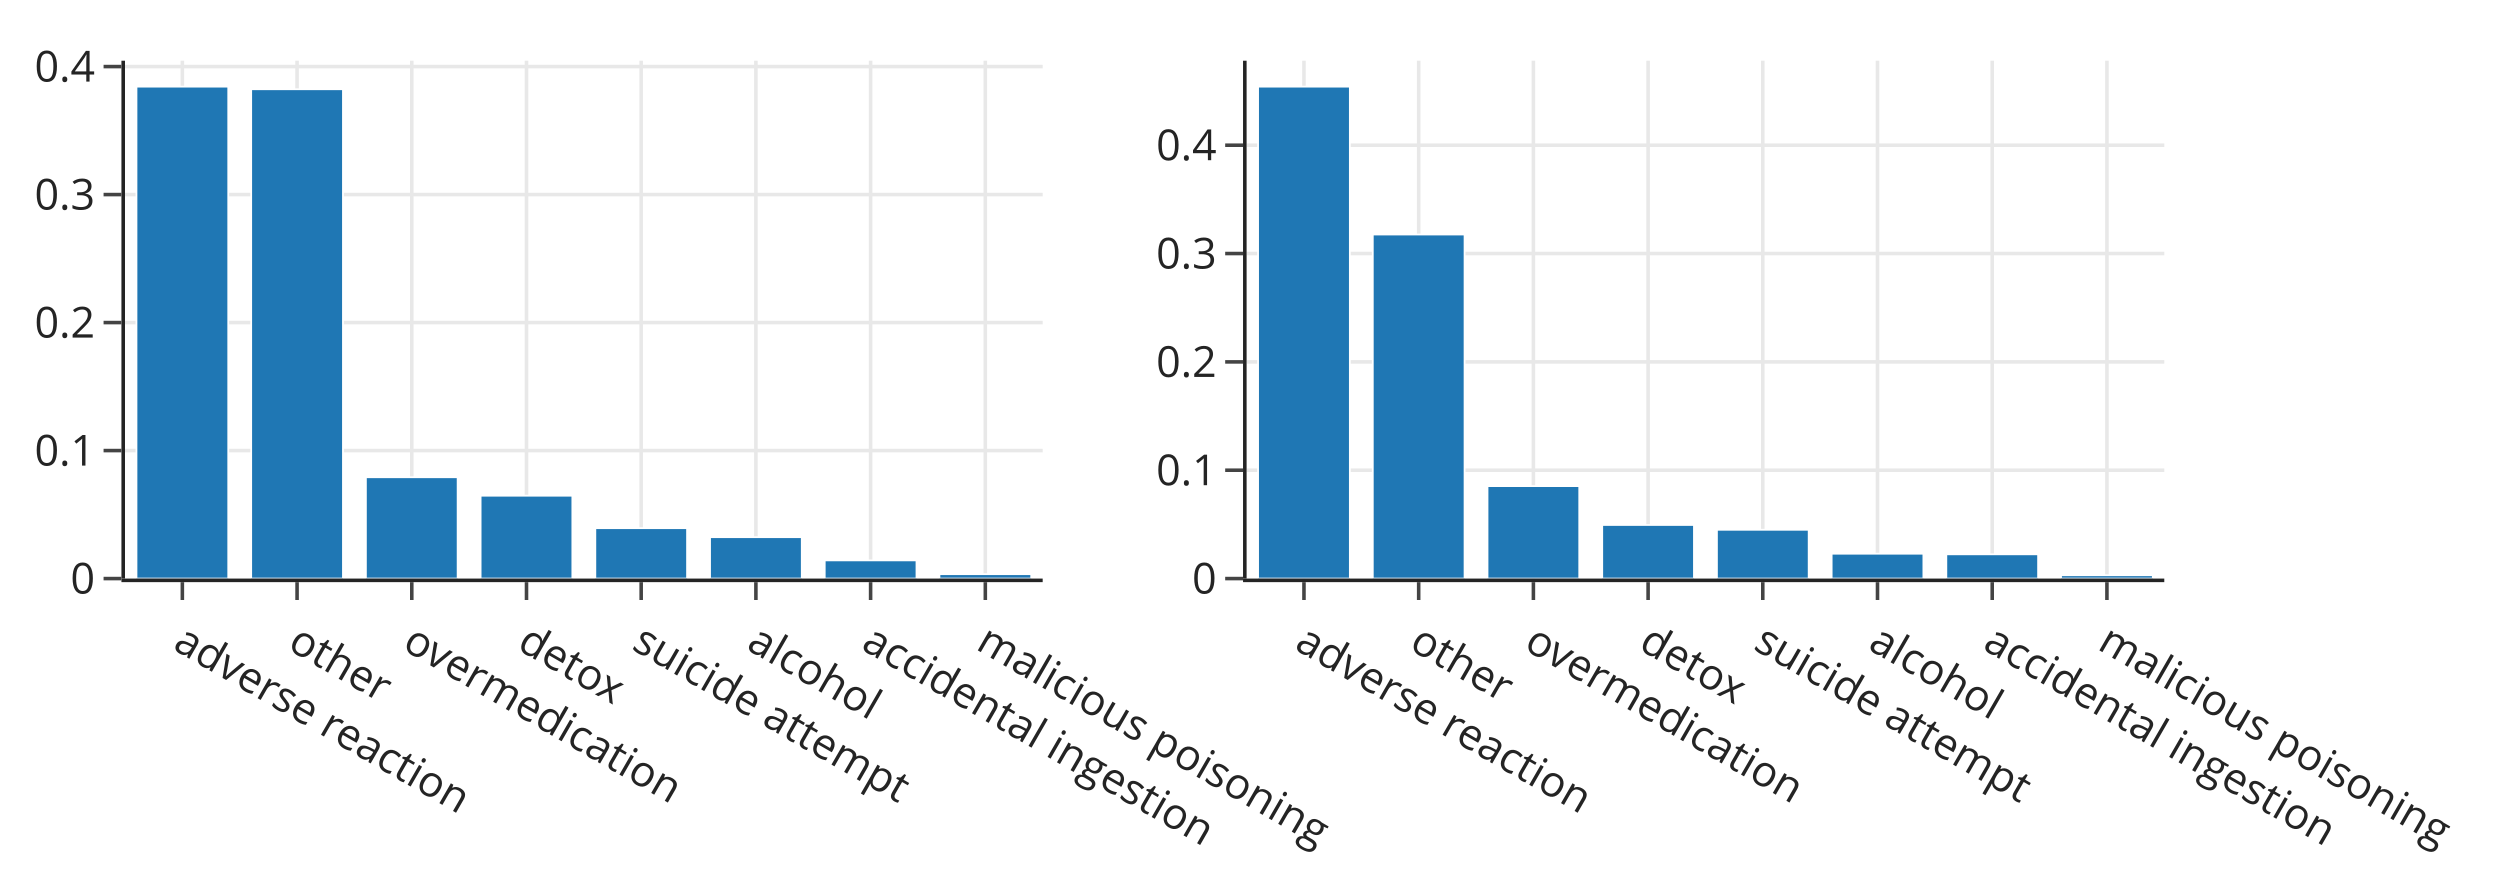
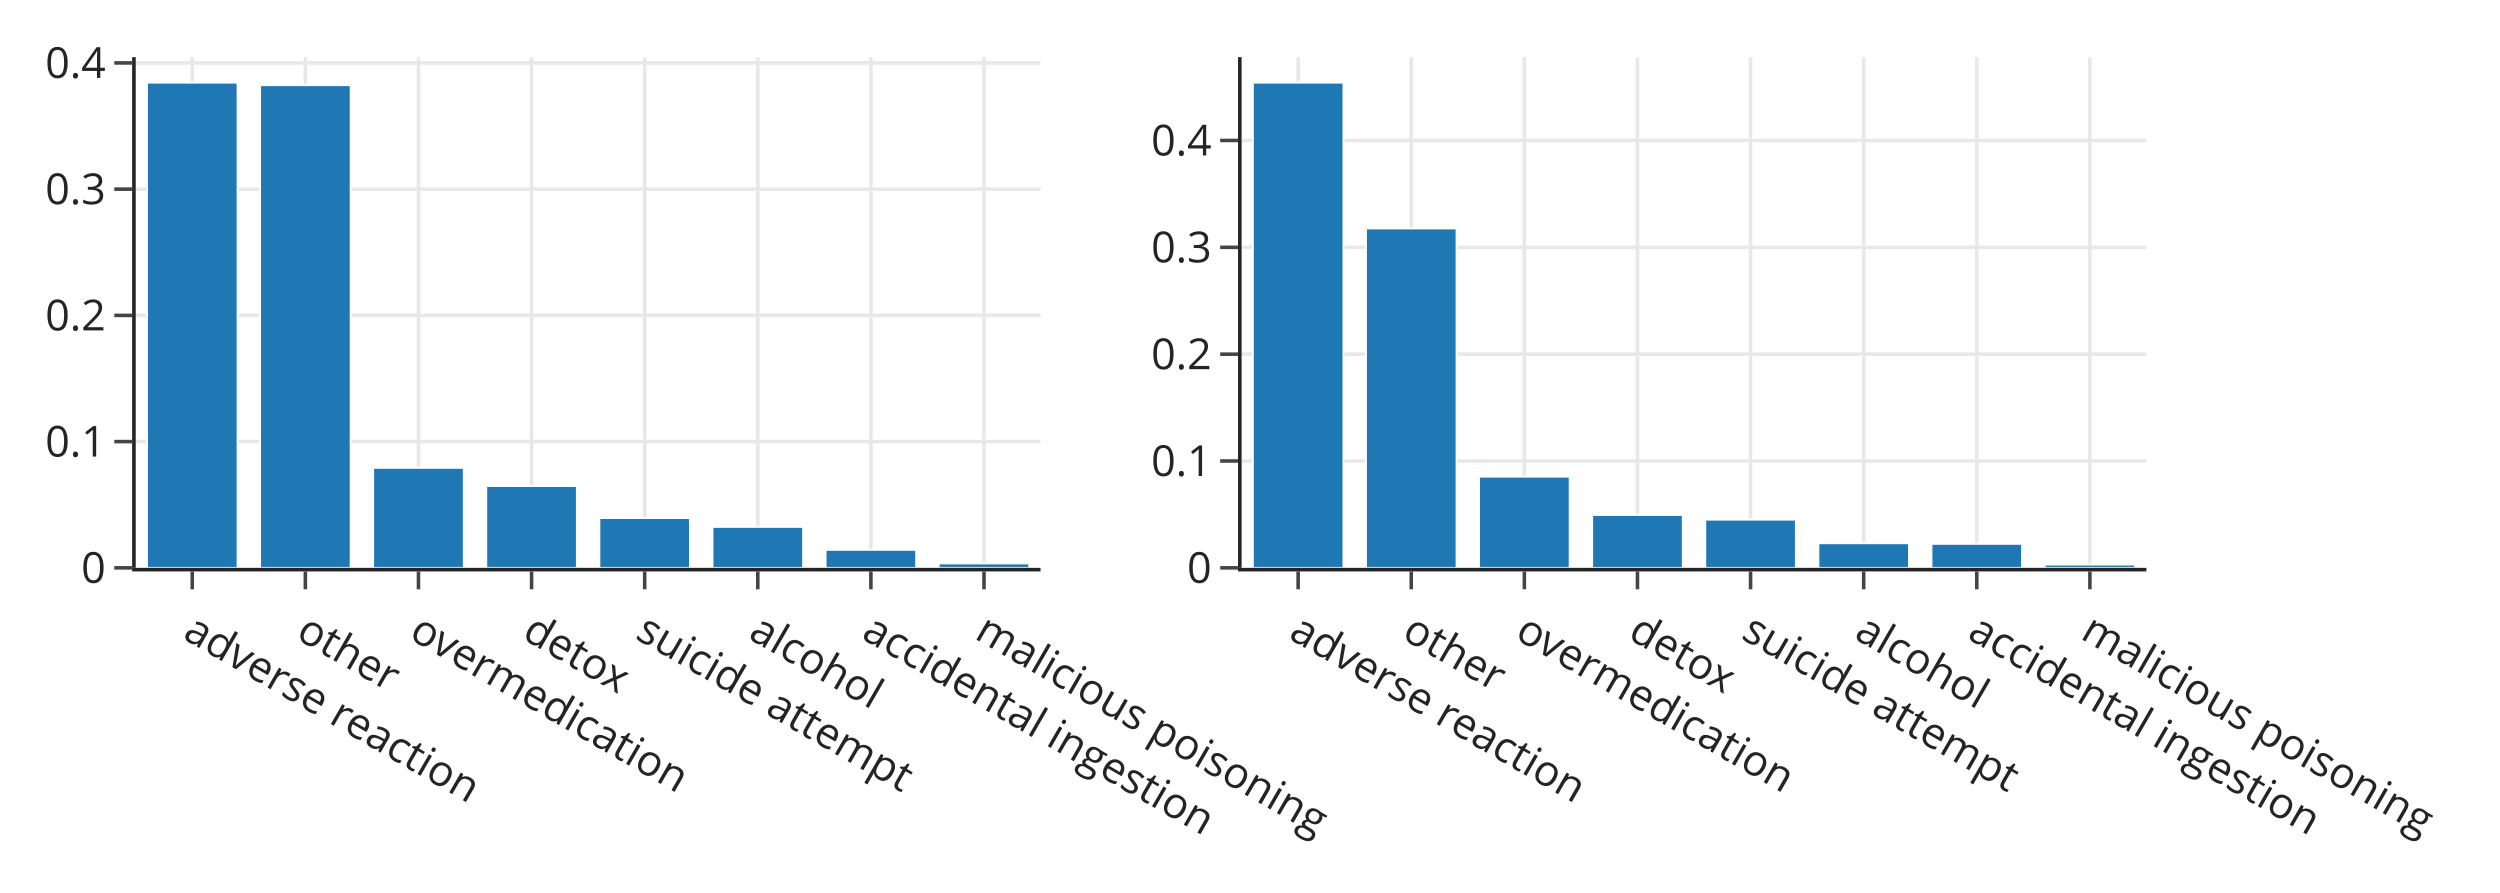
<svg xmlns="http://www.w3.org/2000/svg" class="main-svg" width="700" height="250" style="" viewBox="0 0 700 250">
  <rect x="0" y="0" width="700" height="250" style="fill: rgb(255, 255, 255); fill-opacity: 1;" />
-   <defs id="defs-18cd3b">
+   <defs id="defs-14cde4">
    <g class="clips">
-       <clipPath id="clip18cd3bxyplot" class="plotclip">
-         <rect width="256.95" height="145" />
-       </clipPath>
-       <clipPath id="clip18cd3bx2y2plot" class="plotclip">
-         <rect width="256.95" height="145" />
-       </clipPath>
-       <clipPath class="axesclip" id="clip18cd3bx">
-         <rect x="35" y="0" width="256.95" height="250" />
-       </clipPath>
-       <clipPath class="axesclip" id="clip18cd3by">
-         <rect x="0" y="17" width="700" height="145" />
-       </clipPath>
-       <clipPath class="axesclip" id="clip18cd3bxy">
-         <rect x="35" y="17" width="256.95" height="145" />
-       </clipPath>
-       <clipPath class="axesclip" id="clip18cd3by2">
-         <rect x="0" y="17" width="700" height="145" />
-       </clipPath>
-       <clipPath class="axesclip" id="clip18cd3bxy2">
-         <rect x="35" y="17" width="256.95" height="145" />
-       </clipPath>
-       <clipPath class="axesclip" id="clip18cd3bx2">
-         <rect x="349.05" y="0" width="256.95" height="250" />
-       </clipPath>
-       <clipPath class="axesclip" id="clip18cd3bx2y">
-         <rect x="349.05" y="17" width="256.95" height="145" />
-       </clipPath>
-       <clipPath class="axesclip" id="clip18cd3bx2y2">
-         <rect x="349.05" y="17" width="256.95" height="145" />
+       <clipPath id="clip14cde4xyplot" class="plotclip">
+         <rect width="253.35" height="143" />
+       </clipPath>
+       <clipPath id="clip14cde4x2y2plot" class="plotclip">
+         <rect width="253.35" height="143" />
+       </clipPath>
+       <clipPath class="axesclip" id="clip14cde4x">
+         <rect x="38" y="0" width="253.35" height="250" />
+       </clipPath>
+       <clipPath class="axesclip" id="clip14cde4y">
+         <rect x="0" y="16" width="700" height="143" />
+       </clipPath>
+       <clipPath class="axesclip" id="clip14cde4xy">
+         <rect x="38" y="16" width="253.35" height="143" />
+       </clipPath>
+       <clipPath class="axesclip" id="clip14cde4y2">
+         <rect x="0" y="16" width="700" height="143" />
+       </clipPath>
+       <clipPath class="axesclip" id="clip14cde4xy2">
+         <rect x="38" y="16" width="253.35" height="143" />
+       </clipPath>
+       <clipPath class="axesclip" id="clip14cde4x2">
+         <rect x="347.65" y="0" width="253.35" height="250" />
+       </clipPath>
+       <clipPath class="axesclip" id="clip14cde4x2y">
+         <rect x="347.65" y="16" width="253.35" height="143" />
+       </clipPath>
+       <clipPath class="axesclip" id="clip14cde4x2y2">
+         <rect x="347.65" y="16" width="253.35" height="143" />
      </clipPath>
    </g>
    <g class="gradients" />
    <g class="patterns" />
  </defs>
  <g class="bglayer" />
  <g class="layer-below">
    <g class="imagelayer" />
    <g class="shapelayer" />
  </g>
  <g class="cartesianlayer">
    <g class="subplot xy">
      <g class="layer-subplot">
        <g class="shapelayer" />
        <g class="imagelayer" />
      </g>
+       <g class="minor-gridlayer">
+         <g class="x" />
+         <g class="y" />
+       </g>
      <g class="gridlayer">
        <g class="x">
-           <path class="xgrid crisp" transform="translate(51.06,0)" d="M0,17v145" style="stroke: rgb(232, 232, 232); stroke-opacity: 1; stroke-width: 1px;" />
-           <path class="xgrid crisp" transform="translate(83.18,0)" d="M0,17v145" style="stroke: rgb(232, 232, 232); stroke-opacity: 1; stroke-width: 1px;" />
-           <path class="xgrid crisp" transform="translate(115.3,0)" d="M0,17v145" style="stroke: rgb(232, 232, 232); stroke-opacity: 1; stroke-width: 1px;" />
-           <path class="xgrid crisp" transform="translate(147.42,0)" d="M0,17v145" style="stroke: rgb(232, 232, 232); stroke-opacity: 1; stroke-width: 1px;" />
-           <path class="xgrid crisp" transform="translate(179.53,0)" d="M0,17v145" style="stroke: rgb(232, 232, 232); stroke-opacity: 1; stroke-width: 1px;" />
-           <path class="xgrid crisp" transform="translate(211.65,0)" d="M0,17v145" style="stroke: rgb(232, 232, 232); stroke-opacity: 1; stroke-width: 1px;" />
-           <path class="xgrid crisp" transform="translate(243.77,0)" d="M0,17v145" style="stroke: rgb(232, 232, 232); stroke-opacity: 1; stroke-width: 1px;" />
-           <path class="xgrid crisp" transform="translate(275.89,0)" d="M0,17v145" style="stroke: rgb(232, 232, 232); stroke-opacity: 1; stroke-width: 1px;" />
+           <path class="xgrid crisp" transform="translate(53.83,0)" d="M0,16v143" style="stroke: rgb(232, 232, 232); stroke-opacity: 1; stroke-width: 1px;" />
+           <path class="xgrid crisp" transform="translate(85.5,0)" d="M0,16v143" style="stroke: rgb(232, 232, 232); stroke-opacity: 1; stroke-width: 1px;" />
+           <path class="xgrid crisp" transform="translate(117.17,0)" d="M0,16v143" style="stroke: rgb(232, 232, 232); stroke-opacity: 1; stroke-width: 1px;" />
+           <path class="xgrid crisp" transform="translate(148.84,0)" d="M0,16v143" style="stroke: rgb(232, 232, 232); stroke-opacity: 1; stroke-width: 1px;" />
+           <path class="xgrid crisp" transform="translate(180.51,0)" d="M0,16v143" style="stroke: rgb(232, 232, 232); stroke-opacity: 1; stroke-width: 1px;" />
+           <path class="xgrid crisp" transform="translate(212.18,0)" d="M0,16v143" style="stroke: rgb(232, 232, 232); stroke-opacity: 1; stroke-width: 1px;" />
+           <path class="xgrid crisp" transform="translate(243.85,0)" d="M0,16v143" style="stroke: rgb(232, 232, 232); stroke-opacity: 1; stroke-width: 1px;" />
+           <path class="xgrid crisp" transform="translate(275.52,0)" d="M0,16v143" style="stroke: rgb(232, 232, 232); stroke-opacity: 1; stroke-width: 1px;" />
        </g>
        <g class="y">
-           <path class="ygrid crisp" transform="translate(0,126.16)" d="M35,0h256.95" style="stroke: rgb(232, 232, 232); stroke-opacity: 1; stroke-width: 1px;" />
-           <path class="ygrid crisp" transform="translate(0,90.32)" d="M35,0h256.95" style="stroke: rgb(232, 232, 232); stroke-opacity: 1; stroke-width: 1px;" />
-           <path class="ygrid crisp" transform="translate(0,54.48)" d="M35,0h256.95" style="stroke: rgb(232, 232, 232); stroke-opacity: 1; stroke-width: 1px;" />
-           <path class="ygrid crisp" transform="translate(0,18.64)" d="M35,0h256.95" style="stroke: rgb(232, 232, 232); stroke-opacity: 1; stroke-width: 1px;" />
+           <path class="ygrid crisp" transform="translate(0,123.65)" d="M38,0h253.35" style="stroke: rgb(232, 232, 232); stroke-opacity: 1; stroke-width: 1px;" />
+           <path class="ygrid crisp" transform="translate(0,88.31)" d="M38,0h253.35" style="stroke: rgb(232, 232, 232); stroke-opacity: 1; stroke-width: 1px;" />
+           <path class="ygrid crisp" transform="translate(0,52.96)" d="M38,0h253.35" style="stroke: rgb(232, 232, 232); stroke-opacity: 1; stroke-width: 1px;" />
+           <path class="ygrid crisp" transform="translate(0,17.62)" d="M38,0h253.35" style="stroke: rgb(232, 232, 232); stroke-opacity: 1; stroke-width: 1px;" />
        </g>
      </g>
      <g class="zerolinelayer" />
      <path class="xlines-below" />
      <path class="ylines-below" />
      <g class="overlines-below" />
      <g class="xaxislayer-below" />
      <g class="yaxislayer-below" />
      <g class="overaxes-below" />
-       <g class="plot" transform="translate(35,17)" clip-path="url(#clip18cd3bxyplot)">
+       <g class="plot" transform="translate(38,16)" clip-path="url(#clip14cde4xyplot)">
        <g class="barlayer mlayer">
          <g class="trace bars" style="opacity: 1;">
            <g class="points">
              <g class="point">
-                 <path d="M3.21,145V7.25H28.91V145Z" style="vector-effect: non-scaling-stroke; opacity: 1; stroke-width: 0.5px; fill: rgb(31, 119, 180); fill-opacity: 1; stroke: rgb(255, 255, 255); stroke-opacity: 1;" />
-               </g>
-               <g class="point">
-                 <path d="M35.33,145V7.98H61.03V145Z" style="vector-effect: non-scaling-stroke; opacity: 1; stroke-width: 0.5px; fill: rgb(31, 119, 180); fill-opacity: 1; stroke: rgb(255, 255, 255); stroke-opacity: 1;" />
-               </g>
-               <g class="point">
-                 <path d="M67.45,145V116.63H93.14V145Z" style="vector-effect: non-scaling-stroke; opacity: 1; stroke-width: 0.5px; fill: rgb(31, 119, 180); fill-opacity: 1; stroke: rgb(255, 255, 255); stroke-opacity: 1;" />
-               </g>
-               <g class="point">
-                 <path d="M99.57,145V121.79H125.26V145Z" style="vector-effect: non-scaling-stroke; opacity: 1; stroke-width: 0.5px; fill: rgb(31, 119, 180); fill-opacity: 1; stroke: rgb(255, 255, 255); stroke-opacity: 1;" />
-               </g>
-               <g class="point">
-                 <path d="M131.69,145V130.88H157.38V145Z" style="vector-effect: non-scaling-stroke; opacity: 1; stroke-width: 0.5px; fill: rgb(31, 119, 180); fill-opacity: 1; stroke: rgb(255, 255, 255); stroke-opacity: 1;" />
-               </g>
-               <g class="point">
-                 <path d="M163.81,145V133.4H189.5V145Z" style="vector-effect: non-scaling-stroke; opacity: 1; stroke-width: 0.5px; fill: rgb(31, 119, 180); fill-opacity: 1; stroke: rgb(255, 255, 255); stroke-opacity: 1;" />
-               </g>
-               <g class="point">
-                 <path d="M195.92,145V139.91H221.62V145Z" style="vector-effect: non-scaling-stroke; opacity: 1; stroke-width: 0.5px; fill: rgb(31, 119, 180); fill-opacity: 1; stroke: rgb(255, 255, 255); stroke-opacity: 1;" />
-               </g>
-               <g class="point">
-                 <path d="M228.04,145V143.76H253.74V145Z" style="vector-effect: non-scaling-stroke; opacity: 1; stroke-width: 0.5px; fill: rgb(31, 119, 180); fill-opacity: 1; stroke: rgb(255, 255, 255); stroke-opacity: 1;" />
+                 <path d="M3.17,143V7.15H28.5V143Z" style="vector-effect: none; opacity: 1; stroke-width: 0.5px; fill: rgb(31, 119, 180); fill-opacity: 1; stroke: rgb(255, 255, 255); stroke-opacity: 1;" />
+               </g>
+               <g class="point">
+                 <path d="M34.84,143V7.87H60.17V143Z" style="vector-effect: none; opacity: 1; stroke-width: 0.5px; fill: rgb(31, 119, 180); fill-opacity: 1; stroke: rgb(255, 255, 255); stroke-opacity: 1;" />
+               </g>
+               <g class="point">
+                 <path d="M66.5,143V115.02H91.84V143Z" style="vector-effect: none; opacity: 1; stroke-width: 0.5px; fill: rgb(31, 119, 180); fill-opacity: 1; stroke: rgb(255, 255, 255); stroke-opacity: 1;" />
+               </g>
+               <g class="point">
+                 <path d="M98.17,143V120.11H123.51V143Z" style="vector-effect: none; opacity: 1; stroke-width: 0.5px; fill: rgb(31, 119, 180); fill-opacity: 1; stroke: rgb(255, 255, 255); stroke-opacity: 1;" />
+               </g>
+               <g class="point">
+                 <path d="M129.84,143V129.07H155.18V143Z" style="vector-effect: none; opacity: 1; stroke-width: 0.5px; fill: rgb(31, 119, 180); fill-opacity: 1; stroke: rgb(255, 255, 255); stroke-opacity: 1;" />
+               </g>
+               <g class="point">
+                 <path d="M161.51,143V131.56H186.85V143Z" style="vector-effect: none; opacity: 1; stroke-width: 0.5px; fill: rgb(31, 119, 180); fill-opacity: 1; stroke: rgb(255, 255, 255); stroke-opacity: 1;" />
+               </g>
+               <g class="point">
+                 <path d="M193.18,143V137.98H218.51V143Z" style="vector-effect: none; opacity: 1; stroke-width: 0.5px; fill: rgb(31, 119, 180); fill-opacity: 1; stroke: rgb(255, 255, 255); stroke-opacity: 1;" />
+               </g>
+               <g class="point">
+                 <path d="M224.85,143V141.78H250.18V143Z" style="vector-effect: none; opacity: 1; stroke-width: 0.5px; fill: rgb(31, 119, 180); fill-opacity: 1; stroke: rgb(255, 255, 255); stroke-opacity: 1;" />
              </g>
            </g>
          </g>
        </g>
      </g>
      <g class="overplot" />
-       <path class="xlines-above crisp" d="M34,162.5H291.95" style="fill: none; stroke-width: 1px; stroke: rgb(36, 36, 36); stroke-opacity: 1;" />
-       <path class="ylines-above crisp" d="M34.5,17V162" style="fill: none; stroke-width: 1px; stroke: rgb(36, 36, 36); stroke-opacity: 1;" />
+       <path class="xlines-above crisp" d="M37,159.5H291.35" style="fill: none; stroke-width: 1px; stroke: rgb(36, 36, 36); stroke-opacity: 1;" />
+       <path class="ylines-above crisp" d="M37.5,16V159" style="fill: none; stroke-width: 1px; stroke: rgb(36, 36, 36); stroke-opacity: 1;" />
      <g class="overlines-above" />
      <g class="xaxislayer-above">
-         <path class="xtick ticks crisp" d="M0,163v5" transform="translate(51.06,0)" style="stroke: rgb(68, 68, 68); stroke-opacity: 1; stroke-width: 1px;" />
-         <path class="xtick ticks crisp" d="M0,163v5" transform="translate(83.18,0)" style="stroke: rgb(68, 68, 68); stroke-opacity: 1; stroke-width: 1px;" />
-         <path class="xtick ticks crisp" d="M0,163v5" transform="translate(115.3,0)" style="stroke: rgb(68, 68, 68); stroke-opacity: 1; stroke-width: 1px;" />
-         <path class="xtick ticks crisp" d="M0,163v5" transform="translate(147.42,0)" style="stroke: rgb(68, 68, 68); stroke-opacity: 1; stroke-width: 1px;" />
-         <path class="xtick ticks crisp" d="M0,163v5" transform="translate(179.53,0)" style="stroke: rgb(68, 68, 68); stroke-opacity: 1; stroke-width: 1px;" />
-         <path class="xtick ticks crisp" d="M0,163v5" transform="translate(211.65,0)" style="stroke: rgb(68, 68, 68); stroke-opacity: 1; stroke-width: 1px;" />
-         <path class="xtick ticks crisp" d="M0,163v5" transform="translate(243.77,0)" style="stroke: rgb(68, 68, 68); stroke-opacity: 1; stroke-width: 1px;" />
-         <path class="xtick ticks crisp" d="M0,163v5" transform="translate(275.89,0)" style="stroke: rgb(68, 68, 68); stroke-opacity: 1; stroke-width: 1px;" />
-         <g class="xtick">
-           <text text-anchor="start" x="0" y="182.4" transform="translate(51.06,0) rotate(30,0,176.4)" style="font-family: 'Open Sans', verdana, arial, sans-serif; font-size: 12px; fill: rgb(36, 36, 36); fill-opacity: 1; white-space: pre; opacity: 1;">adverse reaction</text>
-         </g>
-         <g class="xtick">
-           <text text-anchor="start" x="0" y="182.4" transform="translate(83.18,0) rotate(30,0,176.4)" style="font-family: 'Open Sans', verdana, arial, sans-serif; font-size: 12px; fill: rgb(36, 36, 36); fill-opacity: 1; white-space: pre; opacity: 1;">other</text>
-         </g>
-         <g class="xtick">
-           <text text-anchor="start" x="0" y="182.4" transform="translate(115.3,0) rotate(30,0,176.4)" style="font-family: 'Open Sans', verdana, arial, sans-serif; font-size: 12px; fill: rgb(36, 36, 36); fill-opacity: 1; white-space: pre; opacity: 1;">overmedication</text>
-         </g>
-         <g class="xtick">
-           <text text-anchor="start" x="0" y="182.4" transform="translate(147.42,0) rotate(30,0,176.4)" style="font-family: 'Open Sans', verdana, arial, sans-serif; font-size: 12px; fill: rgb(36, 36, 36); fill-opacity: 1; white-space: pre; opacity: 1;">detox</text>
-         </g>
-         <g class="xtick">
-           <text text-anchor="start" x="0" y="182.4" transform="translate(179.53,0) rotate(30,0,176.4)" style="font-family: 'Open Sans', verdana, arial, sans-serif; font-size: 12px; fill: rgb(36, 36, 36); fill-opacity: 1; white-space: pre; opacity: 1;">suicide attempt</text>
-         </g>
-         <g class="xtick">
-           <text text-anchor="start" x="0" y="182.4" transform="translate(211.65,0) rotate(30,0,176.4)" style="font-family: 'Open Sans', verdana, arial, sans-serif; font-size: 12px; fill: rgb(36, 36, 36); fill-opacity: 1; white-space: pre; opacity: 1;">alcohol</text>
-         </g>
-         <g class="xtick">
-           <text text-anchor="start" x="0" y="182.4" transform="translate(243.77,0) rotate(30,0,176.4)" style="font-family: 'Open Sans', verdana, arial, sans-serif; font-size: 12px; fill: rgb(36, 36, 36); fill-opacity: 1; white-space: pre; opacity: 1;">accidental ingestion</text>
-         </g>
-         <g class="xtick">
-           <text text-anchor="start" x="0" y="182.4" transform="translate(275.89,0) rotate(30,0,176.4)" style="font-family: 'Open Sans', verdana, arial, sans-serif; font-size: 12px; fill: rgb(36, 36, 36); fill-opacity: 1; white-space: pre; opacity: 1;">malicious poisoning</text>
+         <path class="xtick ticks crisp" d="M0,160v5" transform="translate(53.83,0)" style="stroke: rgb(68, 68, 68); stroke-opacity: 1; stroke-width: 1px;" />
+         <path class="xtick ticks crisp" d="M0,160v5" transform="translate(85.5,0)" style="stroke: rgb(68, 68, 68); stroke-opacity: 1; stroke-width: 1px;" />
+         <path class="xtick ticks crisp" d="M0,160v5" transform="translate(117.17,0)" style="stroke: rgb(68, 68, 68); stroke-opacity: 1; stroke-width: 1px;" />
+         <path class="xtick ticks crisp" d="M0,160v5" transform="translate(148.84,0)" style="stroke: rgb(68, 68, 68); stroke-opacity: 1; stroke-width: 1px;" />
+         <path class="xtick ticks crisp" d="M0,160v5" transform="translate(180.51,0)" style="stroke: rgb(68, 68, 68); stroke-opacity: 1; stroke-width: 1px;" />
+         <path class="xtick ticks crisp" d="M0,160v5" transform="translate(212.18,0)" style="stroke: rgb(68, 68, 68); stroke-opacity: 1; stroke-width: 1px;" />
+         <path class="xtick ticks crisp" d="M0,160v5" transform="translate(243.85,0)" style="stroke: rgb(68, 68, 68); stroke-opacity: 1; stroke-width: 1px;" />
+         <path class="xtick ticks crisp" d="M0,160v5" transform="translate(275.52,0)" style="stroke: rgb(68, 68, 68); stroke-opacity: 1; stroke-width: 1px;" />
+         <g class="xtick">
+           <text text-anchor="start" x="0" y="179.4" transform="translate(53.83,0) rotate(30,0,173.4)" style="font-family: 'Open Sans', verdana, arial, sans-serif; font-size: 12px; fill: rgb(36, 36, 36); fill-opacity: 1; white-space: pre; opacity: 1;">adverse reaction</text>
+         </g>
+         <g class="xtick">
+           <text text-anchor="start" x="0" y="179.4" transform="translate(85.5,0) rotate(30,0,173.4)" style="font-family: 'Open Sans', verdana, arial, sans-serif; font-size: 12px; fill: rgb(36, 36, 36); fill-opacity: 1; white-space: pre; opacity: 1;">other</text>
+         </g>
+         <g class="xtick">
+           <text text-anchor="start" x="0" y="179.4" transform="translate(117.17,0) rotate(30,0,173.4)" style="font-family: 'Open Sans', verdana, arial, sans-serif; font-size: 12px; fill: rgb(36, 36, 36); fill-opacity: 1; white-space: pre; opacity: 1;">overmedication</text>
+         </g>
+         <g class="xtick">
+           <text text-anchor="start" x="0" y="179.4" transform="translate(148.84,0) rotate(30,0,173.4)" style="font-family: 'Open Sans', verdana, arial, sans-serif; font-size: 12px; fill: rgb(36, 36, 36); fill-opacity: 1; white-space: pre; opacity: 1;">detox</text>
+         </g>
+         <g class="xtick">
+           <text text-anchor="start" x="0" y="179.4" transform="translate(180.51,0) rotate(30,0,173.4)" style="font-family: 'Open Sans', verdana, arial, sans-serif; font-size: 12px; fill: rgb(36, 36, 36); fill-opacity: 1; white-space: pre; opacity: 1;">suicide attempt</text>
+         </g>
+         <g class="xtick">
+           <text text-anchor="start" x="0" y="179.4" transform="translate(212.18,0) rotate(30,0,173.4)" style="font-family: 'Open Sans', verdana, arial, sans-serif; font-size: 12px; fill: rgb(36, 36, 36); fill-opacity: 1; white-space: pre; opacity: 1;">alcohol</text>
+         </g>
+         <g class="xtick">
+           <text text-anchor="start" x="0" y="179.4" transform="translate(243.85,0) rotate(30,0,173.4)" style="font-family: 'Open Sans', verdana, arial, sans-serif; font-size: 12px; fill: rgb(36, 36, 36); fill-opacity: 1; white-space: pre; opacity: 1;">accidental ingestion</text>
+         </g>
+         <g class="xtick">
+           <text text-anchor="start" x="0" y="179.4" transform="translate(275.52,0) rotate(30,0,173.4)" style="font-family: 'Open Sans', verdana, arial, sans-serif; font-size: 12px; fill: rgb(36, 36, 36); fill-opacity: 1; white-space: pre; opacity: 1;">malicious poisoning</text>
        </g>
      </g>
      <g class="yaxislayer-above">
-         <path class="ytick ticks crisp" d="M34,0h-5" transform="translate(0,162)" style="stroke: rgb(68, 68, 68); stroke-opacity: 1; stroke-width: 1px;" />
-         <path class="ytick ticks crisp" d="M34,0h-5" transform="translate(0,126.16)" style="stroke: rgb(68, 68, 68); stroke-opacity: 1; stroke-width: 1px;" />
-         <path class="ytick ticks crisp" d="M34,0h-5" transform="translate(0,90.32)" style="stroke: rgb(68, 68, 68); stroke-opacity: 1; stroke-width: 1px;" />
-         <path class="ytick ticks crisp" d="M34,0h-5" transform="translate(0,54.48)" style="stroke: rgb(68, 68, 68); stroke-opacity: 1; stroke-width: 1px;" />
-         <path class="ytick ticks crisp" d="M34,0h-5" transform="translate(0,18.64)" style="stroke: rgb(68, 68, 68); stroke-opacity: 1; stroke-width: 1px;" />
-         <g class="ytick">
-           <text text-anchor="end" x="26.6" y="4.2" transform="translate(0,162)" style="font-family: 'Open Sans', verdana, arial, sans-serif; font-size: 12px; fill: rgb(36, 36, 36); fill-opacity: 1; white-space: pre; opacity: 1;">0</text>
-         </g>
-         <g class="ytick">
-           <text text-anchor="end" x="26.6" y="4.2" style="font-family: 'Open Sans', verdana, arial, sans-serif; font-size: 12px; fill: rgb(36, 36, 36); fill-opacity: 1; white-space: pre; opacity: 1;" transform="translate(0,126.16)">0.1</text>
-         </g>
-         <g class="ytick">
-           <text text-anchor="end" x="26.6" y="4.2" style="font-family: 'Open Sans', verdana, arial, sans-serif; font-size: 12px; fill: rgb(36, 36, 36); fill-opacity: 1; white-space: pre; opacity: 1;" transform="translate(0,90.32)">0.2</text>
-         </g>
-         <g class="ytick">
-           <text text-anchor="end" x="26.6" y="4.2" style="font-family: 'Open Sans', verdana, arial, sans-serif; font-size: 12px; fill: rgb(36, 36, 36); fill-opacity: 1; white-space: pre; opacity: 1;" transform="translate(0,54.48)">0.3</text>
-         </g>
-         <g class="ytick">
-           <text text-anchor="end" x="26.6" y="4.2" style="font-family: 'Open Sans', verdana, arial, sans-serif; font-size: 12px; fill: rgb(36, 36, 36); fill-opacity: 1; white-space: pre; opacity: 1;" transform="translate(0,18.64)">0.4</text>
+         <path class="ytick ticks crisp" d="M37,0h-5" transform="translate(0,159)" style="stroke: rgb(68, 68, 68); stroke-opacity: 1; stroke-width: 1px;" />
+         <path class="ytick ticks crisp" d="M37,0h-5" transform="translate(0,123.65)" style="stroke: rgb(68, 68, 68); stroke-opacity: 1; stroke-width: 1px;" />
+         <path class="ytick ticks crisp" d="M37,0h-5" transform="translate(0,88.31)" style="stroke: rgb(68, 68, 68); stroke-opacity: 1; stroke-width: 1px;" />
+         <path class="ytick ticks crisp" d="M37,0h-5" transform="translate(0,52.96)" style="stroke: rgb(68, 68, 68); stroke-opacity: 1; stroke-width: 1px;" />
+         <path class="ytick ticks crisp" d="M37,0h-5" transform="translate(0,17.62)" style="stroke: rgb(68, 68, 68); stroke-opacity: 1; stroke-width: 1px;" />
+         <g class="ytick">
+           <text text-anchor="end" x="29.6" y="4.2" transform="translate(0,159)" style="font-family: 'Open Sans', verdana, arial, sans-serif; font-size: 12px; fill: rgb(36, 36, 36); fill-opacity: 1; white-space: pre; opacity: 1;">0</text>
+         </g>
+         <g class="ytick">
+           <text text-anchor="end" x="29.6" y="4.2" style="font-family: 'Open Sans', verdana, arial, sans-serif; font-size: 12px; fill: rgb(36, 36, 36); fill-opacity: 1; white-space: pre; opacity: 1;" transform="translate(0,123.65)">0.1</text>
+         </g>
+         <g class="ytick">
+           <text text-anchor="end" x="29.6" y="4.2" style="font-family: 'Open Sans', verdana, arial, sans-serif; font-size: 12px; fill: rgb(36, 36, 36); fill-opacity: 1; white-space: pre; opacity: 1;" transform="translate(0,88.31)">0.2</text>
+         </g>
+         <g class="ytick">
+           <text text-anchor="end" x="29.6" y="4.2" style="font-family: 'Open Sans', verdana, arial, sans-serif; font-size: 12px; fill: rgb(36, 36, 36); fill-opacity: 1; white-space: pre; opacity: 1;" transform="translate(0,52.96)">0.3</text>
+         </g>
+         <g class="ytick">
+           <text text-anchor="end" x="29.6" y="4.2" style="font-family: 'Open Sans', verdana, arial, sans-serif; font-size: 12px; fill: rgb(36, 36, 36); fill-opacity: 1; white-space: pre; opacity: 1;" transform="translate(0,17.62)">0.4</text>
        </g>
      </g>
      <g class="overaxes-above" />
    </g>
    <g class="subplot x2y2">
      <g class="layer-subplot">
        <g class="shapelayer" />
        <g class="imagelayer" />
      </g>
+       <g class="minor-gridlayer">
+         <g class="x2" />
+         <g class="y2" />
+       </g>
      <g class="gridlayer">
        <g class="x2">
-           <path class="x2grid crisp" transform="translate(365.11,0)" d="M0,17v145" style="stroke: rgb(232, 232, 232); stroke-opacity: 1; stroke-width: 1px;" />
-           <path class="x2grid crisp" transform="translate(397.23,0)" d="M0,17v145" style="stroke: rgb(232, 232, 232); stroke-opacity: 1; stroke-width: 1px;" />
-           <path class="x2grid crisp" transform="translate(429.35,0)" d="M0,17v145" style="stroke: rgb(232, 232, 232); stroke-opacity: 1; stroke-width: 1px;" />
-           <path class="x2grid crisp" transform="translate(461.47,0)" d="M0,17v145" style="stroke: rgb(232, 232, 232); stroke-opacity: 1; stroke-width: 1px;" />
-           <path class="x2grid crisp" transform="translate(493.58,0)" d="M0,17v145" style="stroke: rgb(232, 232, 232); stroke-opacity: 1; stroke-width: 1px;" />
-           <path class="x2grid crisp" transform="translate(525.7,0)" d="M0,17v145" style="stroke: rgb(232, 232, 232); stroke-opacity: 1; stroke-width: 1px;" />
-           <path class="x2grid crisp" transform="translate(557.82,0)" d="M0,17v145" style="stroke: rgb(232, 232, 232); stroke-opacity: 1; stroke-width: 1px;" />
-           <path class="x2grid crisp" transform="translate(589.94,0)" d="M0,17v145" style="stroke: rgb(232, 232, 232); stroke-opacity: 1; stroke-width: 1px;" />
+           <path class="x2grid crisp" transform="translate(363.48,0)" d="M0,16v143" style="stroke: rgb(232, 232, 232); stroke-opacity: 1; stroke-width: 1px;" />
+           <path class="x2grid crisp" transform="translate(395.15,0)" d="M0,16v143" style="stroke: rgb(232, 232, 232); stroke-opacity: 1; stroke-width: 1px;" />
+           <path class="x2grid crisp" transform="translate(426.82,0)" d="M0,16v143" style="stroke: rgb(232, 232, 232); stroke-opacity: 1; stroke-width: 1px;" />
+           <path class="x2grid crisp" transform="translate(458.49,0)" d="M0,16v143" style="stroke: rgb(232, 232, 232); stroke-opacity: 1; stroke-width: 1px;" />
+           <path class="x2grid crisp" transform="translate(490.16,0)" d="M0,16v143" style="stroke: rgb(232, 232, 232); stroke-opacity: 1; stroke-width: 1px;" />
+           <path class="x2grid crisp" transform="translate(521.83,0)" d="M0,16v143" style="stroke: rgb(232, 232, 232); stroke-opacity: 1; stroke-width: 1px;" />
+           <path class="x2grid crisp" transform="translate(553.5,0)" d="M0,16v143" style="stroke: rgb(232, 232, 232); stroke-opacity: 1; stroke-width: 1px;" />
+           <path class="x2grid crisp" transform="translate(585.17,0)" d="M0,16v143" style="stroke: rgb(232, 232, 232); stroke-opacity: 1; stroke-width: 1px;" />
        </g>
        <g class="y2">
-           <path class="y2grid crisp" transform="translate(0,131.66)" d="M349.05,0h256.95" style="stroke: rgb(232, 232, 232); stroke-opacity: 1; stroke-width: 1px;" />
-           <path class="y2grid crisp" transform="translate(0,101.33)" d="M349.05,0h256.95" style="stroke: rgb(232, 232, 232); stroke-opacity: 1; stroke-width: 1px;" />
-           <path class="y2grid crisp" transform="translate(0,70.99)" d="M349.05,0h256.95" style="stroke: rgb(232, 232, 232); stroke-opacity: 1; stroke-width: 1px;" />
-           <path class="y2grid crisp" transform="translate(0,40.66)" d="M349.05,0h256.95" style="stroke: rgb(232, 232, 232); stroke-opacity: 1; stroke-width: 1px;" />
+           <path class="y2grid crisp" transform="translate(0,129.08)" d="M347.65,0h253.35" style="stroke: rgb(232, 232, 232); stroke-opacity: 1; stroke-width: 1px;" />
+           <path class="y2grid crisp" transform="translate(0,99.17)" d="M347.65,0h253.35" style="stroke: rgb(232, 232, 232); stroke-opacity: 1; stroke-width: 1px;" />
+           <path class="y2grid crisp" transform="translate(0,69.25)" d="M347.65,0h253.35" style="stroke: rgb(232, 232, 232); stroke-opacity: 1; stroke-width: 1px;" />
+           <path class="y2grid crisp" transform="translate(0,39.33)" d="M347.65,0h253.35" style="stroke: rgb(232, 232, 232); stroke-opacity: 1; stroke-width: 1px;" />
        </g>
      </g>
      <g class="zerolinelayer" />
      <path class="xlines-below" />
      <path class="ylines-below" />
      <g class="overlines-below" />
      <g class="xaxislayer-below" />
      <g class="yaxislayer-below" />
      <g class="overaxes-below" />
-       <g class="plot" transform="translate(349.05,17)" clip-path="url(#clip18cd3bx2y2plot)">
+       <g class="plot" transform="translate(347.65,16)" clip-path="url(#clip14cde4x2y2plot)">
        <g class="barlayer mlayer">
          <g class="trace bars" style="opacity: 1;">
            <g class="points">
              <g class="point">
-                 <path d="M3.21,145V7.25H28.91V145Z" style="vector-effect: non-scaling-stroke; opacity: 1; stroke-width: 0.5px; fill: rgb(31, 119, 180); fill-opacity: 1; stroke: rgb(255, 255, 255); stroke-opacity: 1;" />
-               </g>
-               <g class="point">
-                 <path d="M35.33,145V48.66H61.03V145Z" style="vector-effect: non-scaling-stroke; opacity: 1; stroke-width: 0.5px; fill: rgb(31, 119, 180); fill-opacity: 1; stroke: rgb(255, 255, 255); stroke-opacity: 1;" />
-               </g>
-               <g class="point">
-                 <path d="M67.45,145V119.11H93.14V145Z" style="vector-effect: non-scaling-stroke; opacity: 1; stroke-width: 0.5px; fill: rgb(31, 119, 180); fill-opacity: 1; stroke: rgb(255, 255, 255); stroke-opacity: 1;" />
-               </g>
-               <g class="point">
-                 <path d="M99.57,145V130H125.26V145Z" style="vector-effect: non-scaling-stroke; opacity: 1; stroke-width: 0.5px; fill: rgb(31, 119, 180); fill-opacity: 1; stroke: rgb(255, 255, 255); stroke-opacity: 1;" />
-               </g>
-               <g class="point">
-                 <path d="M131.69,145V131.33H157.38V145Z" style="vector-effect: non-scaling-stroke; opacity: 1; stroke-width: 0.5px; fill: rgb(31, 119, 180); fill-opacity: 1; stroke: rgb(255, 255, 255); stroke-opacity: 1;" />
-               </g>
-               <g class="point">
-                 <path d="M163.81,145V138.03H189.5V145Z" style="vector-effect: non-scaling-stroke; opacity: 1; stroke-width: 0.5px; fill: rgb(31, 119, 180); fill-opacity: 1; stroke: rgb(255, 255, 255); stroke-opacity: 1;" />
-               </g>
-               <g class="point">
-                 <path d="M195.92,145V138.2H221.62V145Z" style="vector-effect: non-scaling-stroke; opacity: 1; stroke-width: 0.5px; fill: rgb(31, 119, 180); fill-opacity: 1; stroke: rgb(255, 255, 255); stroke-opacity: 1;" />
-               </g>
-               <g class="point">
-                 <path d="M228.04,145V144.07H253.74V145Z" style="vector-effect: non-scaling-stroke; opacity: 1; stroke-width: 0.5px; fill: rgb(31, 119, 180); fill-opacity: 1; stroke: rgb(255, 255, 255); stroke-opacity: 1;" />
+                 <path d="M3.17,143V7.15H28.5V143Z" style="vector-effect: none; opacity: 1; stroke-width: 0.5px; fill: rgb(31, 119, 180); fill-opacity: 1; stroke: rgb(255, 255, 255); stroke-opacity: 1;" />
+               </g>
+               <g class="point">
+                 <path d="M34.84,143V47.99H60.17V143Z" style="vector-effect: none; opacity: 1; stroke-width: 0.5px; fill: rgb(31, 119, 180); fill-opacity: 1; stroke: rgb(255, 255, 255); stroke-opacity: 1;" />
+               </g>
+               <g class="point">
+                 <path d="M66.5,143V117.47H91.84V143Z" style="vector-effect: none; opacity: 1; stroke-width: 0.5px; fill: rgb(31, 119, 180); fill-opacity: 1; stroke: rgb(255, 255, 255); stroke-opacity: 1;" />
+               </g>
+               <g class="point">
+                 <path d="M98.17,143V128.21H123.51V143Z" style="vector-effect: none; opacity: 1; stroke-width: 0.5px; fill: rgb(31, 119, 180); fill-opacity: 1; stroke: rgb(255, 255, 255); stroke-opacity: 1;" />
+               </g>
+               <g class="point">
+                 <path d="M129.84,143V129.52H155.18V143Z" style="vector-effect: none; opacity: 1; stroke-width: 0.5px; fill: rgb(31, 119, 180); fill-opacity: 1; stroke: rgb(255, 255, 255); stroke-opacity: 1;" />
+               </g>
+               <g class="point">
+                 <path d="M161.51,143V136.12H186.85V143Z" style="vector-effect: none; opacity: 1; stroke-width: 0.5px; fill: rgb(31, 119, 180); fill-opacity: 1; stroke: rgb(255, 255, 255); stroke-opacity: 1;" />
+               </g>
+               <g class="point">
+                 <path d="M193.18,143V136.29H218.51V143Z" style="vector-effect: none; opacity: 1; stroke-width: 0.5px; fill: rgb(31, 119, 180); fill-opacity: 1; stroke: rgb(255, 255, 255); stroke-opacity: 1;" />
+               </g>
+               <g class="point">
+                 <path d="M224.85,143V142.09H250.18V143Z" style="vector-effect: none; opacity: 1; stroke-width: 0.5px; fill: rgb(31, 119, 180); fill-opacity: 1; stroke: rgb(255, 255, 255); stroke-opacity: 1;" />
              </g>
            </g>
          </g>
        </g>
      </g>
      <g class="overplot" />
-       <path class="xlines-above crisp" d="M348.05,162.5H606" style="fill: none; stroke-width: 1px; stroke: rgb(36, 36, 36); stroke-opacity: 1;" />
-       <path class="ylines-above crisp" d="M348.55,17V162" style="fill: none; stroke-width: 1px; stroke: rgb(36, 36, 36); stroke-opacity: 1;" />
+       <path class="xlines-above crisp" d="M346.65,159.5H601" style="fill: none; stroke-width: 1px; stroke: rgb(36, 36, 36); stroke-opacity: 1;" />
+       <path class="ylines-above crisp" d="M347.15,16V159" style="fill: none; stroke-width: 1px; stroke: rgb(36, 36, 36); stroke-opacity: 1;" />
      <g class="overlines-above" />
      <g class="xaxislayer-above">
-         <path class="x2tick ticks crisp" d="M0,163v5" transform="translate(365.11,0)" style="stroke: rgb(68, 68, 68); stroke-opacity: 1; stroke-width: 1px;" />
-         <path class="x2tick ticks crisp" d="M0,163v5" transform="translate(397.23,0)" style="stroke: rgb(68, 68, 68); stroke-opacity: 1; stroke-width: 1px;" />
-         <path class="x2tick ticks crisp" d="M0,163v5" transform="translate(429.35,0)" style="stroke: rgb(68, 68, 68); stroke-opacity: 1; stroke-width: 1px;" />
-         <path class="x2tick ticks crisp" d="M0,163v5" transform="translate(461.47,0)" style="stroke: rgb(68, 68, 68); stroke-opacity: 1; stroke-width: 1px;" />
-         <path class="x2tick ticks crisp" d="M0,163v5" transform="translate(493.58,0)" style="stroke: rgb(68, 68, 68); stroke-opacity: 1; stroke-width: 1px;" />
-         <path class="x2tick ticks crisp" d="M0,163v5" transform="translate(525.7,0)" style="stroke: rgb(68, 68, 68); stroke-opacity: 1; stroke-width: 1px;" />
-         <path class="x2tick ticks crisp" d="M0,163v5" transform="translate(557.82,0)" style="stroke: rgb(68, 68, 68); stroke-opacity: 1; stroke-width: 1px;" />
-         <path class="x2tick ticks crisp" d="M0,163v5" transform="translate(589.94,0)" style="stroke: rgb(68, 68, 68); stroke-opacity: 1; stroke-width: 1px;" />
-         <g class="x2tick">
-           <text text-anchor="start" x="0" y="182.4" transform="translate(365.11,0) rotate(30,0,176.4)" style="font-family: 'Open Sans', verdana, arial, sans-serif; font-size: 12px; fill: rgb(36, 36, 36); fill-opacity: 1; white-space: pre; opacity: 1;">adverse reaction</text>
-         </g>
-         <g class="x2tick">
-           <text text-anchor="start" x="0" y="182.4" transform="translate(397.23,0) rotate(30,0,176.4)" style="font-family: 'Open Sans', verdana, arial, sans-serif; font-size: 12px; fill: rgb(36, 36, 36); fill-opacity: 1; white-space: pre; opacity: 1;">other</text>
-         </g>
-         <g class="x2tick">
-           <text text-anchor="start" x="0" y="182.4" transform="translate(429.35,0) rotate(30,0,176.4)" style="font-family: 'Open Sans', verdana, arial, sans-serif; font-size: 12px; fill: rgb(36, 36, 36); fill-opacity: 1; white-space: pre; opacity: 1;">overmedication</text>
-         </g>
-         <g class="x2tick">
-           <text text-anchor="start" x="0" y="182.4" transform="translate(461.47,0) rotate(30,0,176.4)" style="font-family: 'Open Sans', verdana, arial, sans-serif; font-size: 12px; fill: rgb(36, 36, 36); fill-opacity: 1; white-space: pre; opacity: 1;">detox</text>
-         </g>
-         <g class="x2tick">
-           <text text-anchor="start" x="0" y="182.4" transform="translate(493.58,0) rotate(30,0,176.4)" style="font-family: 'Open Sans', verdana, arial, sans-serif; font-size: 12px; fill: rgb(36, 36, 36); fill-opacity: 1; white-space: pre; opacity: 1;">suicide attempt</text>
-         </g>
-         <g class="x2tick">
-           <text text-anchor="start" x="0" y="182.4" transform="translate(525.7,0) rotate(30,0,176.4)" style="font-family: 'Open Sans', verdana, arial, sans-serif; font-size: 12px; fill: rgb(36, 36, 36); fill-opacity: 1; white-space: pre; opacity: 1;">alcohol</text>
-         </g>
-         <g class="x2tick">
-           <text text-anchor="start" x="0" y="182.4" transform="translate(557.82,0) rotate(30,0,176.4)" style="font-family: 'Open Sans', verdana, arial, sans-serif; font-size: 12px; fill: rgb(36, 36, 36); fill-opacity: 1; white-space: pre; opacity: 1;">accidental ingestion</text>
-         </g>
-         <g class="x2tick">
-           <text text-anchor="start" x="0" y="182.4" transform="translate(589.94,0) rotate(30,0,176.4)" style="font-family: 'Open Sans', verdana, arial, sans-serif; font-size: 12px; fill: rgb(36, 36, 36); fill-opacity: 1; white-space: pre; opacity: 1;">malicious poisoning</text>
+         <path class="x2tick ticks crisp" d="M0,160v5" transform="translate(363.48,0)" style="stroke: rgb(68, 68, 68); stroke-opacity: 1; stroke-width: 1px;" />
+         <path class="x2tick ticks crisp" d="M0,160v5" transform="translate(395.15,0)" style="stroke: rgb(68, 68, 68); stroke-opacity: 1; stroke-width: 1px;" />
+         <path class="x2tick ticks crisp" d="M0,160v5" transform="translate(426.82,0)" style="stroke: rgb(68, 68, 68); stroke-opacity: 1; stroke-width: 1px;" />
+         <path class="x2tick ticks crisp" d="M0,160v5" transform="translate(458.49,0)" style="stroke: rgb(68, 68, 68); stroke-opacity: 1; stroke-width: 1px;" />
+         <path class="x2tick ticks crisp" d="M0,160v5" transform="translate(490.16,0)" style="stroke: rgb(68, 68, 68); stroke-opacity: 1; stroke-width: 1px;" />
+         <path class="x2tick ticks crisp" d="M0,160v5" transform="translate(521.83,0)" style="stroke: rgb(68, 68, 68); stroke-opacity: 1; stroke-width: 1px;" />
+         <path class="x2tick ticks crisp" d="M0,160v5" transform="translate(553.5,0)" style="stroke: rgb(68, 68, 68); stroke-opacity: 1; stroke-width: 1px;" />
+         <path class="x2tick ticks crisp" d="M0,160v5" transform="translate(585.17,0)" style="stroke: rgb(68, 68, 68); stroke-opacity: 1; stroke-width: 1px;" />
+         <g class="x2tick">
+           <text text-anchor="start" x="0" y="179.4" transform="translate(363.48,0) rotate(30,0,173.4)" style="font-family: 'Open Sans', verdana, arial, sans-serif; font-size: 12px; fill: rgb(36, 36, 36); fill-opacity: 1; white-space: pre; opacity: 1;">adverse reaction</text>
+         </g>
+         <g class="x2tick">
+           <text text-anchor="start" x="0" y="179.4" transform="translate(395.15,0) rotate(30,0,173.4)" style="font-family: 'Open Sans', verdana, arial, sans-serif; font-size: 12px; fill: rgb(36, 36, 36); fill-opacity: 1; white-space: pre; opacity: 1;">other</text>
+         </g>
+         <g class="x2tick">
+           <text text-anchor="start" x="0" y="179.4" transform="translate(426.82,0) rotate(30,0,173.4)" style="font-family: 'Open Sans', verdana, arial, sans-serif; font-size: 12px; fill: rgb(36, 36, 36); fill-opacity: 1; white-space: pre; opacity: 1;">overmedication</text>
+         </g>
+         <g class="x2tick">
+           <text text-anchor="start" x="0" y="179.4" transform="translate(458.49,0) rotate(30,0,173.4)" style="font-family: 'Open Sans', verdana, arial, sans-serif; font-size: 12px; fill: rgb(36, 36, 36); fill-opacity: 1; white-space: pre; opacity: 1;">detox</text>
+         </g>
+         <g class="x2tick">
+           <text text-anchor="start" x="0" y="179.4" transform="translate(490.16,0) rotate(30,0,173.4)" style="font-family: 'Open Sans', verdana, arial, sans-serif; font-size: 12px; fill: rgb(36, 36, 36); fill-opacity: 1; white-space: pre; opacity: 1;">suicide attempt</text>
+         </g>
+         <g class="x2tick">
+           <text text-anchor="start" x="0" y="179.4" transform="translate(521.83,0) rotate(30,0,173.4)" style="font-family: 'Open Sans', verdana, arial, sans-serif; font-size: 12px; fill: rgb(36, 36, 36); fill-opacity: 1; white-space: pre; opacity: 1;">alcohol</text>
+         </g>
+         <g class="x2tick">
+           <text text-anchor="start" x="0" y="179.4" transform="translate(553.5,0) rotate(30,0,173.4)" style="font-family: 'Open Sans', verdana, arial, sans-serif; font-size: 12px; fill: rgb(36, 36, 36); fill-opacity: 1; white-space: pre; opacity: 1;">accidental ingestion</text>
+         </g>
+         <g class="x2tick">
+           <text text-anchor="start" x="0" y="179.4" transform="translate(585.17,0) rotate(30,0,173.4)" style="font-family: 'Open Sans', verdana, arial, sans-serif; font-size: 12px; fill: rgb(36, 36, 36); fill-opacity: 1; white-space: pre; opacity: 1;">malicious poisoning</text>
        </g>
      </g>
      <g class="yaxislayer-above">
-         <path class="y2tick ticks crisp" d="M348.05,0h-5" transform="translate(0,162)" style="stroke: rgb(68, 68, 68); stroke-opacity: 1; stroke-width: 1px;" />
-         <path class="y2tick ticks crisp" d="M348.05,0h-5" transform="translate(0,131.66)" style="stroke: rgb(68, 68, 68); stroke-opacity: 1; stroke-width: 1px;" />
-         <path class="y2tick ticks crisp" d="M348.05,0h-5" transform="translate(0,101.33)" style="stroke: rgb(68, 68, 68); stroke-opacity: 1; stroke-width: 1px;" />
-         <path class="y2tick ticks crisp" d="M348.05,0h-5" transform="translate(0,70.99)" style="stroke: rgb(68, 68, 68); stroke-opacity: 1; stroke-width: 1px;" />
-         <path class="y2tick ticks crisp" d="M348.05,0h-5" transform="translate(0,40.66)" style="stroke: rgb(68, 68, 68); stroke-opacity: 1; stroke-width: 1px;" />
-         <g class="y2tick">
-           <text text-anchor="end" x="340.65" y="4.2" transform="translate(0,162)" style="font-family: 'Open Sans', verdana, arial, sans-serif; font-size: 12px; fill: rgb(36, 36, 36); fill-opacity: 1; white-space: pre; opacity: 1;">0</text>
-         </g>
-         <g class="y2tick">
-           <text text-anchor="end" x="340.65" y="4.2" style="font-family: 'Open Sans', verdana, arial, sans-serif; font-size: 12px; fill: rgb(36, 36, 36); fill-opacity: 1; white-space: pre; opacity: 1;" transform="translate(0,131.66)">0.1</text>
-         </g>
-         <g class="y2tick">
-           <text text-anchor="end" x="340.65" y="4.2" style="font-family: 'Open Sans', verdana, arial, sans-serif; font-size: 12px; fill: rgb(36, 36, 36); fill-opacity: 1; white-space: pre; opacity: 1;" transform="translate(0,101.33)">0.2</text>
-         </g>
-         <g class="y2tick">
-           <text text-anchor="end" x="340.65" y="4.2" style="font-family: 'Open Sans', verdana, arial, sans-serif; font-size: 12px; fill: rgb(36, 36, 36); fill-opacity: 1; white-space: pre; opacity: 1;" transform="translate(0,70.99)">0.3</text>
-         </g>
-         <g class="y2tick">
-           <text text-anchor="end" x="340.65" y="4.2" style="font-family: 'Open Sans', verdana, arial, sans-serif; font-size: 12px; fill: rgb(36, 36, 36); fill-opacity: 1; white-space: pre; opacity: 1;" transform="translate(0,40.66)">0.4</text>
+         <path class="y2tick ticks crisp" d="M346.65,0h-5" transform="translate(0,159)" style="stroke: rgb(68, 68, 68); stroke-opacity: 1; stroke-width: 1px;" />
+         <path class="y2tick ticks crisp" d="M346.65,0h-5" transform="translate(0,129.08)" style="stroke: rgb(68, 68, 68); stroke-opacity: 1; stroke-width: 1px;" />
+         <path class="y2tick ticks crisp" d="M346.65,0h-5" transform="translate(0,99.17)" style="stroke: rgb(68, 68, 68); stroke-opacity: 1; stroke-width: 1px;" />
+         <path class="y2tick ticks crisp" d="M346.65,0h-5" transform="translate(0,69.25)" style="stroke: rgb(68, 68, 68); stroke-opacity: 1; stroke-width: 1px;" />
+         <path class="y2tick ticks crisp" d="M346.65,0h-5" transform="translate(0,39.33)" style="stroke: rgb(68, 68, 68); stroke-opacity: 1; stroke-width: 1px;" />
+         <g class="y2tick">
+           <text text-anchor="end" x="339.25" y="4.2" transform="translate(0,159)" style="font-family: 'Open Sans', verdana, arial, sans-serif; font-size: 12px; fill: rgb(36, 36, 36); fill-opacity: 1; white-space: pre; opacity: 1;">0</text>
+         </g>
+         <g class="y2tick">
+           <text text-anchor="end" x="339.25" y="4.2" style="font-family: 'Open Sans', verdana, arial, sans-serif; font-size: 12px; fill: rgb(36, 36, 36); fill-opacity: 1; white-space: pre; opacity: 1;" transform="translate(0,129.08)">0.1</text>
+         </g>
+         <g class="y2tick">
+           <text text-anchor="end" x="339.25" y="4.2" style="font-family: 'Open Sans', verdana, arial, sans-serif; font-size: 12px; fill: rgb(36, 36, 36); fill-opacity: 1; white-space: pre; opacity: 1;" transform="translate(0,99.17)">0.2</text>
+         </g>
+         <g class="y2tick">
+           <text text-anchor="end" x="339.25" y="4.2" style="font-family: 'Open Sans', verdana, arial, sans-serif; font-size: 12px; fill: rgb(36, 36, 36); fill-opacity: 1; white-space: pre; opacity: 1;" transform="translate(0,69.25)">0.3</text>
+         </g>
+         <g class="y2tick">
+           <text text-anchor="end" x="339.25" y="4.2" style="font-family: 'Open Sans', verdana, arial, sans-serif; font-size: 12px; fill: rgb(36, 36, 36); fill-opacity: 1; white-space: pre; opacity: 1;" transform="translate(0,39.33)">0.4</text>
        </g>
      </g>
      <g class="overaxes-above" />
    </g>
  </g>
  <g class="polarlayer" />
  <g class="smithlayer" />
  <g class="ternarylayer" />
  <g class="geolayer" />
  <g class="funnelarealayer" />
  <g class="pielayer" />
  <g class="iciclelayer" />
  <g class="treemaplayer" />
  <g class="sunburstlayer" />
  <g class="glimages" />
-   <defs id="topdefs-18cd3b">
+   <defs id="topdefs-14cde4">
    <g class="clips" />
  </defs>
  <g class="layer-above">
    <g class="imagelayer" />
    <g class="shapelayer" />
  </g>
  <g class="infolayer">
    <g class="g-gtitle" />
    <g class="g-xtitle" />
    <g class="g-x2title" />
    <g class="g-ytitle" />
    <g class="g-y2title" />
  </g>
</svg>
